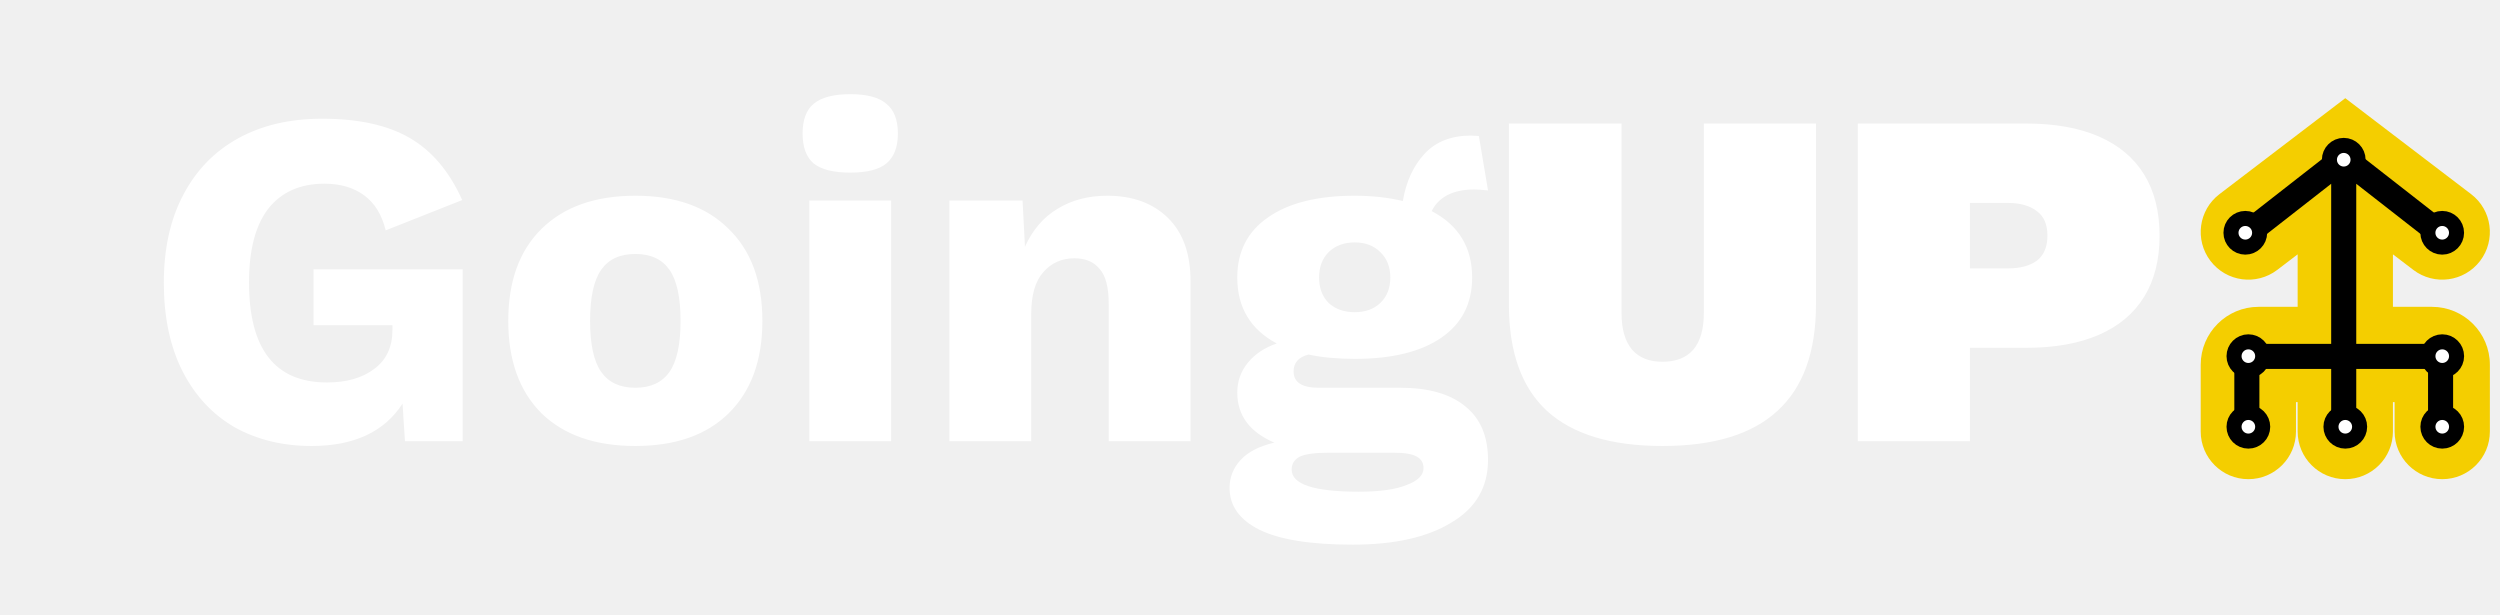
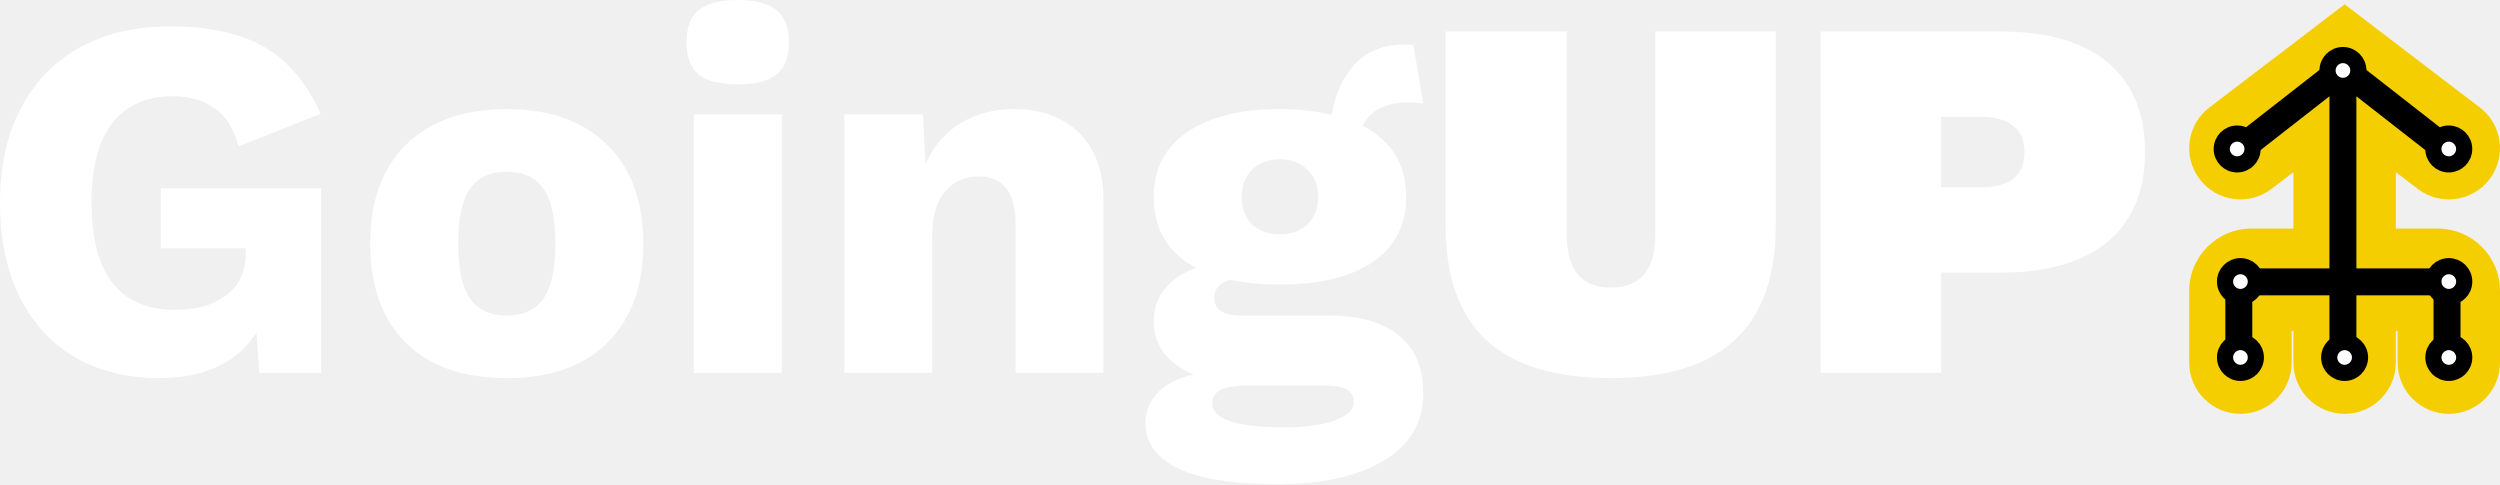
- <svg xmlns="http://www.w3.org/2000/svg" width="187" height="46" viewBox="0 0 187 46" fill="none">
-   <path d="M171.864 32.279C171.864 34.247 173.46 35.842 175.427 35.842C177.395 35.842 178.991 34.247 178.991 32.279L171.864 32.279ZM164.613 32.279C164.613 34.247 166.208 35.842 168.176 35.842C170.144 35.842 171.739 34.247 171.739 32.279L164.613 32.279ZM179.116 32.279C179.116 34.247 180.711 35.842 182.679 35.842C184.647 35.842 186.242 34.247 186.242 32.279L179.116 32.279ZM175.427 11.825L177.588 8.992L175.427 7.344L173.267 8.992L175.427 11.825ZM166.015 14.522C164.451 15.716 164.15 17.951 165.343 19.516C166.536 21.081 168.772 21.382 170.337 20.189L166.015 14.522ZM180.518 20.189C182.083 21.382 184.319 21.081 185.512 19.516C186.705 17.951 186.404 15.716 184.84 14.522L180.518 20.189ZM178.991 32.279L178.991 26.515L171.864 26.515L171.864 32.279L178.991 32.279ZM171.739 32.279L171.739 27.281L164.613 27.281L164.613 32.279L171.739 32.279ZM179.116 27.281L179.116 32.279L186.242 32.279L186.242 27.281L179.116 27.281ZM168.942 30.078L175.427 30.078L175.427 22.951L168.942 22.951L168.942 30.078ZM175.427 30.078L181.913 30.078L181.913 22.951L175.427 22.951L175.427 30.078ZM178.991 26.515L178.991 11.825L171.864 11.825L171.864 26.515L178.991 26.515ZM173.267 8.992L166.015 14.522L170.337 20.189L177.588 14.659L173.267 8.992ZM184.84 14.522L177.588 8.992L173.267 14.659L180.518 20.189L184.84 14.522ZM186.242 27.281C186.242 24.89 184.304 22.951 181.913 22.951L181.913 30.078C180.368 30.078 179.116 28.826 179.116 27.281L186.242 27.281ZM171.739 27.281C171.739 28.826 170.487 30.078 168.942 30.078L168.942 22.951C166.551 22.951 164.613 24.89 164.613 27.281L171.739 27.281Z" fill="#F4CE00" />
-   <path d="M175.31 31.067L175.31 26.66M175.31 26.66L168.065 26.66L168.065 31.067M175.31 26.66L182.555 26.66L182.555 31.067M175.31 26.66L175.31 11.826M175.31 11.826L168.065 17.481M175.31 11.826L182.555 17.481" stroke="black" stroke-width="1.875" />
-   <circle cx="182.68" cy="31.922" r="1.072" fill="white" stroke="black" stroke-width="1.125" />
-   <circle cx="168.178" cy="31.922" r="1.072" fill="white" stroke="black" stroke-width="1.125" />
-   <circle cx="175.428" cy="31.922" r="1.072" fill="white" stroke="black" stroke-width="1.125" />
-   <circle cx="182.68" cy="26.641" r="1.072" fill="white" stroke="black" stroke-width="1.125" />
-   <circle cx="175.312" cy="11.948" r="1.072" fill="white" stroke="black" stroke-width="1.125" />
-   <circle cx="167.949" cy="17.412" r="1.072" fill="white" stroke="black" stroke-width="1.125" />
-   <circle cx="182.677" cy="17.412" r="1.072" fill="white" stroke="black" stroke-width="1.125" />
-   <circle cx="168.178" cy="26.641" r="1.072" fill="white" stroke="black" stroke-width="1.125" />
-   <path d="M34.61 20.148V33H30.29L30.11 30.192C28.742 32.304 26.474 33.36 23.306 33.36C21.146 33.36 19.226 32.892 17.546 31.956C15.89 30.996 14.594 29.604 13.658 27.78C12.722 25.932 12.254 23.724 12.254 21.156C12.254 18.612 12.734 16.428 13.694 14.604C14.654 12.756 16.022 11.34 17.798 10.356C19.574 9.372 21.674 8.88 24.098 8.88C26.81 8.88 28.994 9.36 30.65 10.32C32.306 11.28 33.614 12.828 34.574 14.964L28.85 17.232C28.562 16.056 28.022 15.18 27.23 14.604C26.438 14.028 25.454 13.74 24.278 13.74C22.454 13.74 21.05 14.364 20.066 15.612C19.106 16.86 18.626 18.696 18.626 21.12C18.626 26.112 20.57 28.608 24.458 28.608C25.922 28.608 27.098 28.272 27.986 27.6C28.898 26.928 29.354 25.956 29.354 24.684V24.324H23.45V20.148H34.61ZM47.522 14.64C50.522 14.64 52.85 15.468 54.506 17.124C56.186 18.756 57.026 21.048 57.026 24C57.026 26.952 56.186 29.256 54.506 30.912C52.85 32.544 50.522 33.36 47.522 33.36C44.522 33.36 42.182 32.544 40.502 30.912C38.846 29.256 38.018 26.952 38.018 24C38.018 21.048 38.846 18.756 40.502 17.124C42.182 15.468 44.522 14.64 47.522 14.64ZM47.522 18.996C46.37 18.996 45.518 19.392 44.966 20.184C44.414 20.976 44.138 22.248 44.138 24C44.138 25.752 44.414 27.024 44.966 27.816C45.518 28.608 46.37 29.004 47.522 29.004C48.674 29.004 49.526 28.608 50.078 27.816C50.63 27.024 50.906 25.752 50.906 24C50.906 22.248 50.63 20.976 50.078 20.184C49.526 19.392 48.674 18.996 47.522 18.996ZM63.599 12.912C62.35 12.912 61.438 12.684 60.862 12.228C60.31 11.748 60.034 11.004 60.034 9.996C60.034 8.964 60.31 8.22 60.862 7.764C61.438 7.284 62.35 7.044 63.599 7.044C64.847 7.044 65.746 7.284 66.299 7.764C66.874 8.22 67.162 8.964 67.162 9.996C67.162 11.004 66.874 11.748 66.299 12.228C65.746 12.684 64.847 12.912 63.599 12.912ZM66.659 33H60.538V15H66.659V33ZM82.823 14.64C84.719 14.64 86.231 15.192 87.359 16.296C88.487 17.4 89.051 18.972 89.051 21.012V33H82.931V22.704C82.931 21.48 82.703 20.616 82.247 20.112C81.815 19.584 81.191 19.32 80.375 19.32C79.415 19.32 78.635 19.668 78.035 20.364C77.435 21.036 77.135 22.08 77.135 23.496V33H71.015V15H76.487L76.667 18.456C77.243 17.184 78.059 16.236 79.115 15.612C80.171 14.964 81.407 14.64 82.823 14.64ZM104.752 29.004C106.84 29.004 108.448 29.46 109.576 30.372C110.728 31.284 111.304 32.628 111.304 34.404C111.304 36.444 110.392 38.004 108.568 39.084C106.768 40.188 104.308 40.74 101.188 40.74C98.044 40.74 95.716 40.368 94.204 39.624C92.716 38.88 91.972 37.836 91.972 36.492C91.972 35.7 92.248 35.004 92.8 34.404C93.352 33.804 94.192 33.372 95.32 33.108C93.472 32.316 92.548 31.068 92.548 29.364C92.548 28.524 92.812 27.78 93.34 27.132C93.868 26.484 94.588 26.004 95.5 25.692C93.532 24.636 92.548 22.992 92.548 20.76C92.548 18.816 93.316 17.316 94.852 16.26C96.388 15.18 98.548 14.64 101.332 14.64C102.628 14.64 103.828 14.772 104.932 15.036C105.172 13.596 105.712 12.42 106.552 11.508C107.392 10.596 108.556 10.14 110.044 10.14L110.62 10.176L111.304 14.244C110.824 14.196 110.488 14.172 110.296 14.172C109.48 14.172 108.796 14.316 108.244 14.604C107.716 14.892 107.332 15.288 107.092 15.792C109.108 16.848 110.116 18.504 110.116 20.76C110.116 22.704 109.348 24.204 107.812 25.26C106.276 26.316 104.116 26.844 101.332 26.844C100.036 26.844 98.884 26.736 97.876 26.52C97.132 26.712 96.76 27.132 96.76 27.78C96.76 28.596 97.384 29.004 98.632 29.004H104.752ZM101.332 18.132C100.54 18.132 99.892 18.372 99.388 18.852C98.908 19.332 98.668 19.968 98.668 20.76C98.668 21.552 98.908 22.188 99.388 22.668C99.892 23.124 100.54 23.352 101.332 23.352C102.124 23.352 102.76 23.124 103.24 22.668C103.744 22.188 103.996 21.552 103.996 20.76C103.996 19.968 103.744 19.332 103.24 18.852C102.76 18.372 102.124 18.132 101.332 18.132ZM101.62 36.78C103.204 36.78 104.404 36.612 105.22 36.276C106.06 35.964 106.48 35.544 106.48 35.016C106.48 34.632 106.312 34.344 105.976 34.152C105.64 33.96 105.076 33.864 104.284 33.864H99.352C98.368 33.864 97.66 33.96 97.228 34.152C96.82 34.368 96.616 34.692 96.616 35.124C96.616 36.228 98.284 36.78 101.62 36.78ZM135.835 9.24V22.776C135.835 26.328 134.875 28.98 132.955 30.732C131.059 32.484 128.191 33.36 124.351 33.36C120.511 33.36 117.63 32.484 115.71 30.732C113.814 28.98 112.866 26.328 112.866 22.776V9.24H121.291V23.424C121.291 24.624 121.555 25.536 122.083 26.16C122.611 26.76 123.367 27.06 124.351 27.06C125.359 27.06 126.127 26.76 126.655 26.16C127.183 25.536 127.447 24.624 127.447 23.424V9.24H135.835ZM151.564 9.24C153.7 9.24 155.512 9.564 157 10.212C158.488 10.86 159.616 11.808 160.384 13.056C161.152 14.304 161.536 15.828 161.536 17.628C161.536 19.428 161.152 20.952 160.384 22.2C159.616 23.448 158.488 24.396 157 25.044C155.512 25.692 153.7 26.016 151.564 26.016H147.352V33H138.964V9.24H151.564ZM150.196 20.076C151.108 20.076 151.828 19.884 152.356 19.5C152.884 19.092 153.148 18.468 153.148 17.628C153.148 16.788 152.884 16.176 152.356 15.792C151.828 15.384 151.108 15.18 150.196 15.18H147.352V20.076H150.196Z" fill="white" />
+ <svg xmlns="http://www.w3.org/2000/svg" width="173.988" height="33.696" viewBox="0 0 173.988 33.696" fill="none" version="1.1" id="svg24">
+   <defs id="defs28" />
+   <path d="m 159.61,25.236 c 0,1.968 1.596,3.563 3.563,3.563 1.968,0 3.564,-1.595 3.564,-3.563 z m -7.251,0 c 0,1.968 1.595,3.563 3.563,3.563 1.968,0 3.563,-1.595 3.563,-3.563 z m 14.503,0 c 0,1.968 1.595,3.563 3.563,3.563 1.968,0 3.563,-1.595 3.563,-3.563 z m -3.689,-20.454 2.161,-2.833 -2.161,-1.648 -2.16,1.648 z m -9.412,2.697 c -1.564,1.193 -1.865,3.429 -0.672,4.994 1.193,1.565 3.429,1.866 4.994,0.673 z m 14.503,5.667 c 1.565,1.193 3.801,0.892 4.994,-0.673 1.193,-1.565 0.892,-3.8 -0.672,-4.994 z m -1.527,12.091 v -5.765 h -7.127 v 5.765 z m -7.252,0 v -4.999 h -7.126 v 4.999 z m 7.377,-4.999 v 4.999 h 7.126 v -4.999 z m -10.174,2.797 h 6.485 v -7.126 h -6.485 z m 6.485,0 h 6.486 v -7.126 h -6.486 z m 3.564,-3.563 V 4.782 h -7.127 v 14.689 z m -5.724,-17.522 -7.252,5.53 4.322,5.667 7.251,-5.53 z m 11.573,5.53 -7.252,-5.53 -4.321,5.666 7.251,5.53 z m 1.402,12.758 c 0,-2.391 -1.938,-4.329 -4.329,-4.329 v 7.126 c -1.545,0 -2.797,-1.252 -2.797,-2.797 z m -14.503,0 c 0,1.545 -1.252,2.797 -2.797,2.797 v -7.126 c -2.391,0 -4.329,1.938 -4.329,4.329 z" fill="#f4ce00" id="path2" />
+   <path d="m 163.056,24.023 v -4.406 m 0,0 h -7.245 v 4.406 m 7.245,-4.406 h 7.245 v 4.406 m -7.245,-4.406 V 4.782 m 0,0 -7.245,5.655 m 7.245,-5.655 7.245,5.655" stroke="#000000" stroke-width="1.875" id="path4" />
+   <circle cx="170.426" cy="24.878" r="1.072" fill="#ffffff" stroke="#000000" stroke-width="1.125" id="circle6" />
+   <circle cx="155.924" cy="24.878" r="1.072" fill="#ffffff" stroke="#000000" stroke-width="1.125" id="circle8" />
+   <circle cx="163.174" cy="24.878" r="1.072" fill="#ffffff" stroke="#000000" stroke-width="1.125" id="circle10" />
+   <circle cx="170.426" cy="19.597" r="1.072" fill="#ffffff" stroke="#000000" stroke-width="1.125" id="circle12" />
+   <circle cx="163.058" cy="4.904" r="1.072" fill="#ffffff" stroke="#000000" stroke-width="1.125" id="circle14" />
+   <circle cx="155.695" cy="10.368" r="1.072" fill="#ffffff" stroke="#000000" stroke-width="1.125" id="circle16" />
+   <circle cx="170.423" cy="10.368" r="1.072" fill="#ffffff" stroke="#000000" stroke-width="1.125" id="circle18" />
+   <circle cx="155.924" cy="19.597" r="1.072" fill="#ffffff" stroke="#000000" stroke-width="1.125" id="circle20" />
+   <path d="m 22.356,13.104 v 12.852 h -4.32 l -0.18,-2.808 c -1.368,2.112 -3.636,3.168 -6.804,3.168 -2.16,0 -4.08,-0.468 -5.76,-1.404 -1.656,-0.96 -2.952,-2.352 -3.888,-4.176 C 0.468,18.888 0,16.68 0,14.112 c 0,-2.544 0.48,-4.728 1.44,-6.552 0.96,-1.848 2.328,-3.264 4.104,-4.248 1.776,-0.984 3.876,-1.476 6.3,-1.476 2.712,0 4.896,0.48 6.552,1.44 1.656,0.96 2.964,2.508 3.924,4.644 l -5.724,2.268 c -0.288,-1.176 -0.828,-2.052 -1.62,-2.628 -0.792,-0.576 -1.776,-0.864 -2.952,-0.864 -1.824,0 -3.228,0.624 -4.212,1.872 -0.96,1.248 -1.44,3.084 -1.44,5.508 0,4.992 1.944,7.488 5.832,7.488 1.464,0 2.64,-0.336 3.528,-1.008 0.912,-0.672 1.368,-1.644 1.368,-2.916 v -0.36 h -5.904 v -4.176 z M 35.268,7.596 c 3,0 5.328,0.828 6.984,2.484 1.68,1.632 2.52,3.924 2.52,6.876 0,2.952 -0.84,5.256 -2.52,6.912 -1.656,1.632 -3.984,2.448 -6.984,2.448 -3,0 -5.34,-0.816 -7.02,-2.448 -1.656,-1.656 -2.484,-3.96 -2.484,-6.912 0,-2.952 0.828,-5.244 2.484,-6.876 1.68,-1.656 4.02,-2.484 7.02,-2.484 z m 0,4.356 c -1.152,0 -2.004,0.396 -2.556,1.188 -0.552,0.792 -0.828,2.064 -0.828,3.816 0,1.752 0.276,3.024 0.828,3.816 0.552,0.792 1.404,1.188 2.556,1.188 1.152,0 2.004,-0.396 2.556,-1.188 0.552,-0.792 0.828,-2.064 0.828,-3.816 0,-1.752 -0.276,-3.024 -0.828,-3.816 -0.552,-0.792 -1.404,-1.188 -2.556,-1.188 z m 16.076,-6.084 c -1.248,0 -2.16,-0.228 -2.736,-0.684 -0.552,-0.48 -0.828,-1.224 -0.828,-2.232 0,-1.032 0.276,-1.776 0.828,-2.232 C 49.184,0.24 50.096,0 51.344,0 c 1.248,0 2.148,0.24 2.7,0.72 0.576,0.456 0.864,1.2 0.864,2.232 0,1.008 -0.288,1.752 -0.864,2.232 -0.552,0.456 -1.452,0.684 -2.7,0.684 z m 3.06,20.088 h -6.12 V 7.956 h 6.12 z M 70.569,7.596 c 1.896,0 3.408,0.552 4.536,1.656 1.128,1.104 1.692,2.676 1.692,4.716 v 11.988 h -6.12 v -10.296 c 0,-1.224 -0.228,-2.088 -0.684,-2.592 -0.432,-0.528 -1.056,-0.792 -1.872,-0.792 -0.96,0 -1.74,0.348 -2.34,1.044 -0.6,0.672 -0.9,1.716 -0.9,3.132 v 9.504 H 58.761 V 7.956 h 5.472 l 0.18,3.456 c 0.576,-1.272 1.392,-2.22 2.448,-2.844 1.056,-0.648 2.292,-0.972 3.708,-0.972 z m 21.929,14.364 c 2.088,0 3.696,0.456 4.824,1.368 1.152,0.912 1.728,2.256 1.728,4.032 0,2.04 -0.912,3.6 -2.736,4.68 -1.8,1.104 -4.26,1.656 -7.38,1.656 -3.144,0 -5.472,-0.372 -6.984,-1.116 -1.488,-0.744 -2.232,-1.788 -2.232,-3.132 0,-0.792 0.276,-1.488 0.828,-2.088 0.552,-0.6 1.392,-1.032 2.52,-1.296 -1.848,-0.792 -2.772,-2.04 -2.772,-3.744 0,-0.84 0.264,-1.584 0.792,-2.232 0.528,-0.648 1.248,-1.128 2.16,-1.44 -1.968,-1.056 -2.952,-2.7 -2.952,-4.932 0,-1.944 0.768,-3.444 2.304,-4.5 1.536,-1.08 3.696,-1.62 6.48,-1.62 1.296,0 2.496,0.132 3.6,0.396 0.24,-1.44 0.78,-2.616 1.62,-3.528 0.84,-0.912 2.004,-1.368 3.492,-1.368 l 0.576,0.036 0.684,4.068 c -0.48,-0.048 -0.816,-0.072 -1.008,-0.072 -0.816,0 -1.5,0.144 -2.052,0.432 -0.528,0.288 -0.912,0.684 -1.152,1.188 2.016,1.056 3.024,2.712 3.024,4.968 0,1.944 -0.768,3.444 -2.304,4.5 -1.536,1.056 -3.696,1.584 -6.48,1.584 -1.296,0 -2.448,-0.108 -3.456,-0.324 -0.744,0.192 -1.116,0.612 -1.116,1.26 0,0.816 0.624,1.224 1.872,1.224 z m -3.42,-10.872 c -0.792,0 -1.44,0.24 -1.944,0.72 -0.48,0.48 -0.72,1.116 -0.72,1.908 0,0.792 0.24,1.428 0.72,1.908 0.504,0.456 1.152,0.684 1.944,0.684 0.792,0 1.428,-0.228 1.908,-0.684 0.504,-0.48 0.756,-1.116 0.756,-1.908 0,-0.792 -0.252,-1.428 -0.756,-1.908 -0.48,-0.48 -1.116,-0.72 -1.908,-0.72 z m 0.288,18.648 c 1.584,0 2.784,-0.168 3.6,-0.504 0.84,-0.312 1.26,-0.732 1.26,-1.26 0,-0.384 -0.168,-0.672 -0.504,-0.864 -0.336,-0.192 -0.9,-0.288 -1.692,-0.288 h -4.932 c -0.984,0 -1.692,0.096 -2.124,0.288 -0.408,0.216 -0.612,0.54 -0.612,0.972 0,1.104 1.668,1.656 5.004,1.656 z m 34.215,-27.54 v 13.536 c 0,3.552 -0.96,6.204 -2.88,7.956 -1.896,1.752 -4.764,2.628 -8.604,2.628 -3.84,0 -6.721,-0.876 -8.641,-2.628 -1.896,-1.752 -2.844,-4.404 -2.844,-7.956 V 2.196 h 8.425 v 14.184 c 0,1.2 0.264,2.112 0.792,2.736 0.528,0.6 1.284,0.9 2.268,0.9 1.008,0 1.776,-0.3 2.304,-0.9 0.528,-0.624 0.792,-1.536 0.792,-2.736 V 2.196 Z m 15.729,0 c 2.136,0 3.948,0.324 5.436,0.972 1.488,0.648 2.616,1.596 3.384,2.844 0.768,1.248 1.152,2.772 1.152,4.572 0,1.8 -0.384,3.324 -1.152,4.572 -0.768,1.248 -1.896,2.196 -3.384,2.844 -1.488,0.648 -3.3,0.972 -5.436,0.972 h -4.212 v 6.984 h -8.388 V 2.196 Z m -1.368,10.836 c 0.912,0 1.632,-0.192 2.16,-0.576 0.528,-0.408 0.792,-1.032 0.792,-1.872 0,-0.84 -0.264,-1.452 -0.792,-1.836 -0.528,-0.408 -1.248,-0.612 -2.16,-0.612 h -2.844 v 4.896 z" fill="#ffffff" id="path22" />
</svg>
